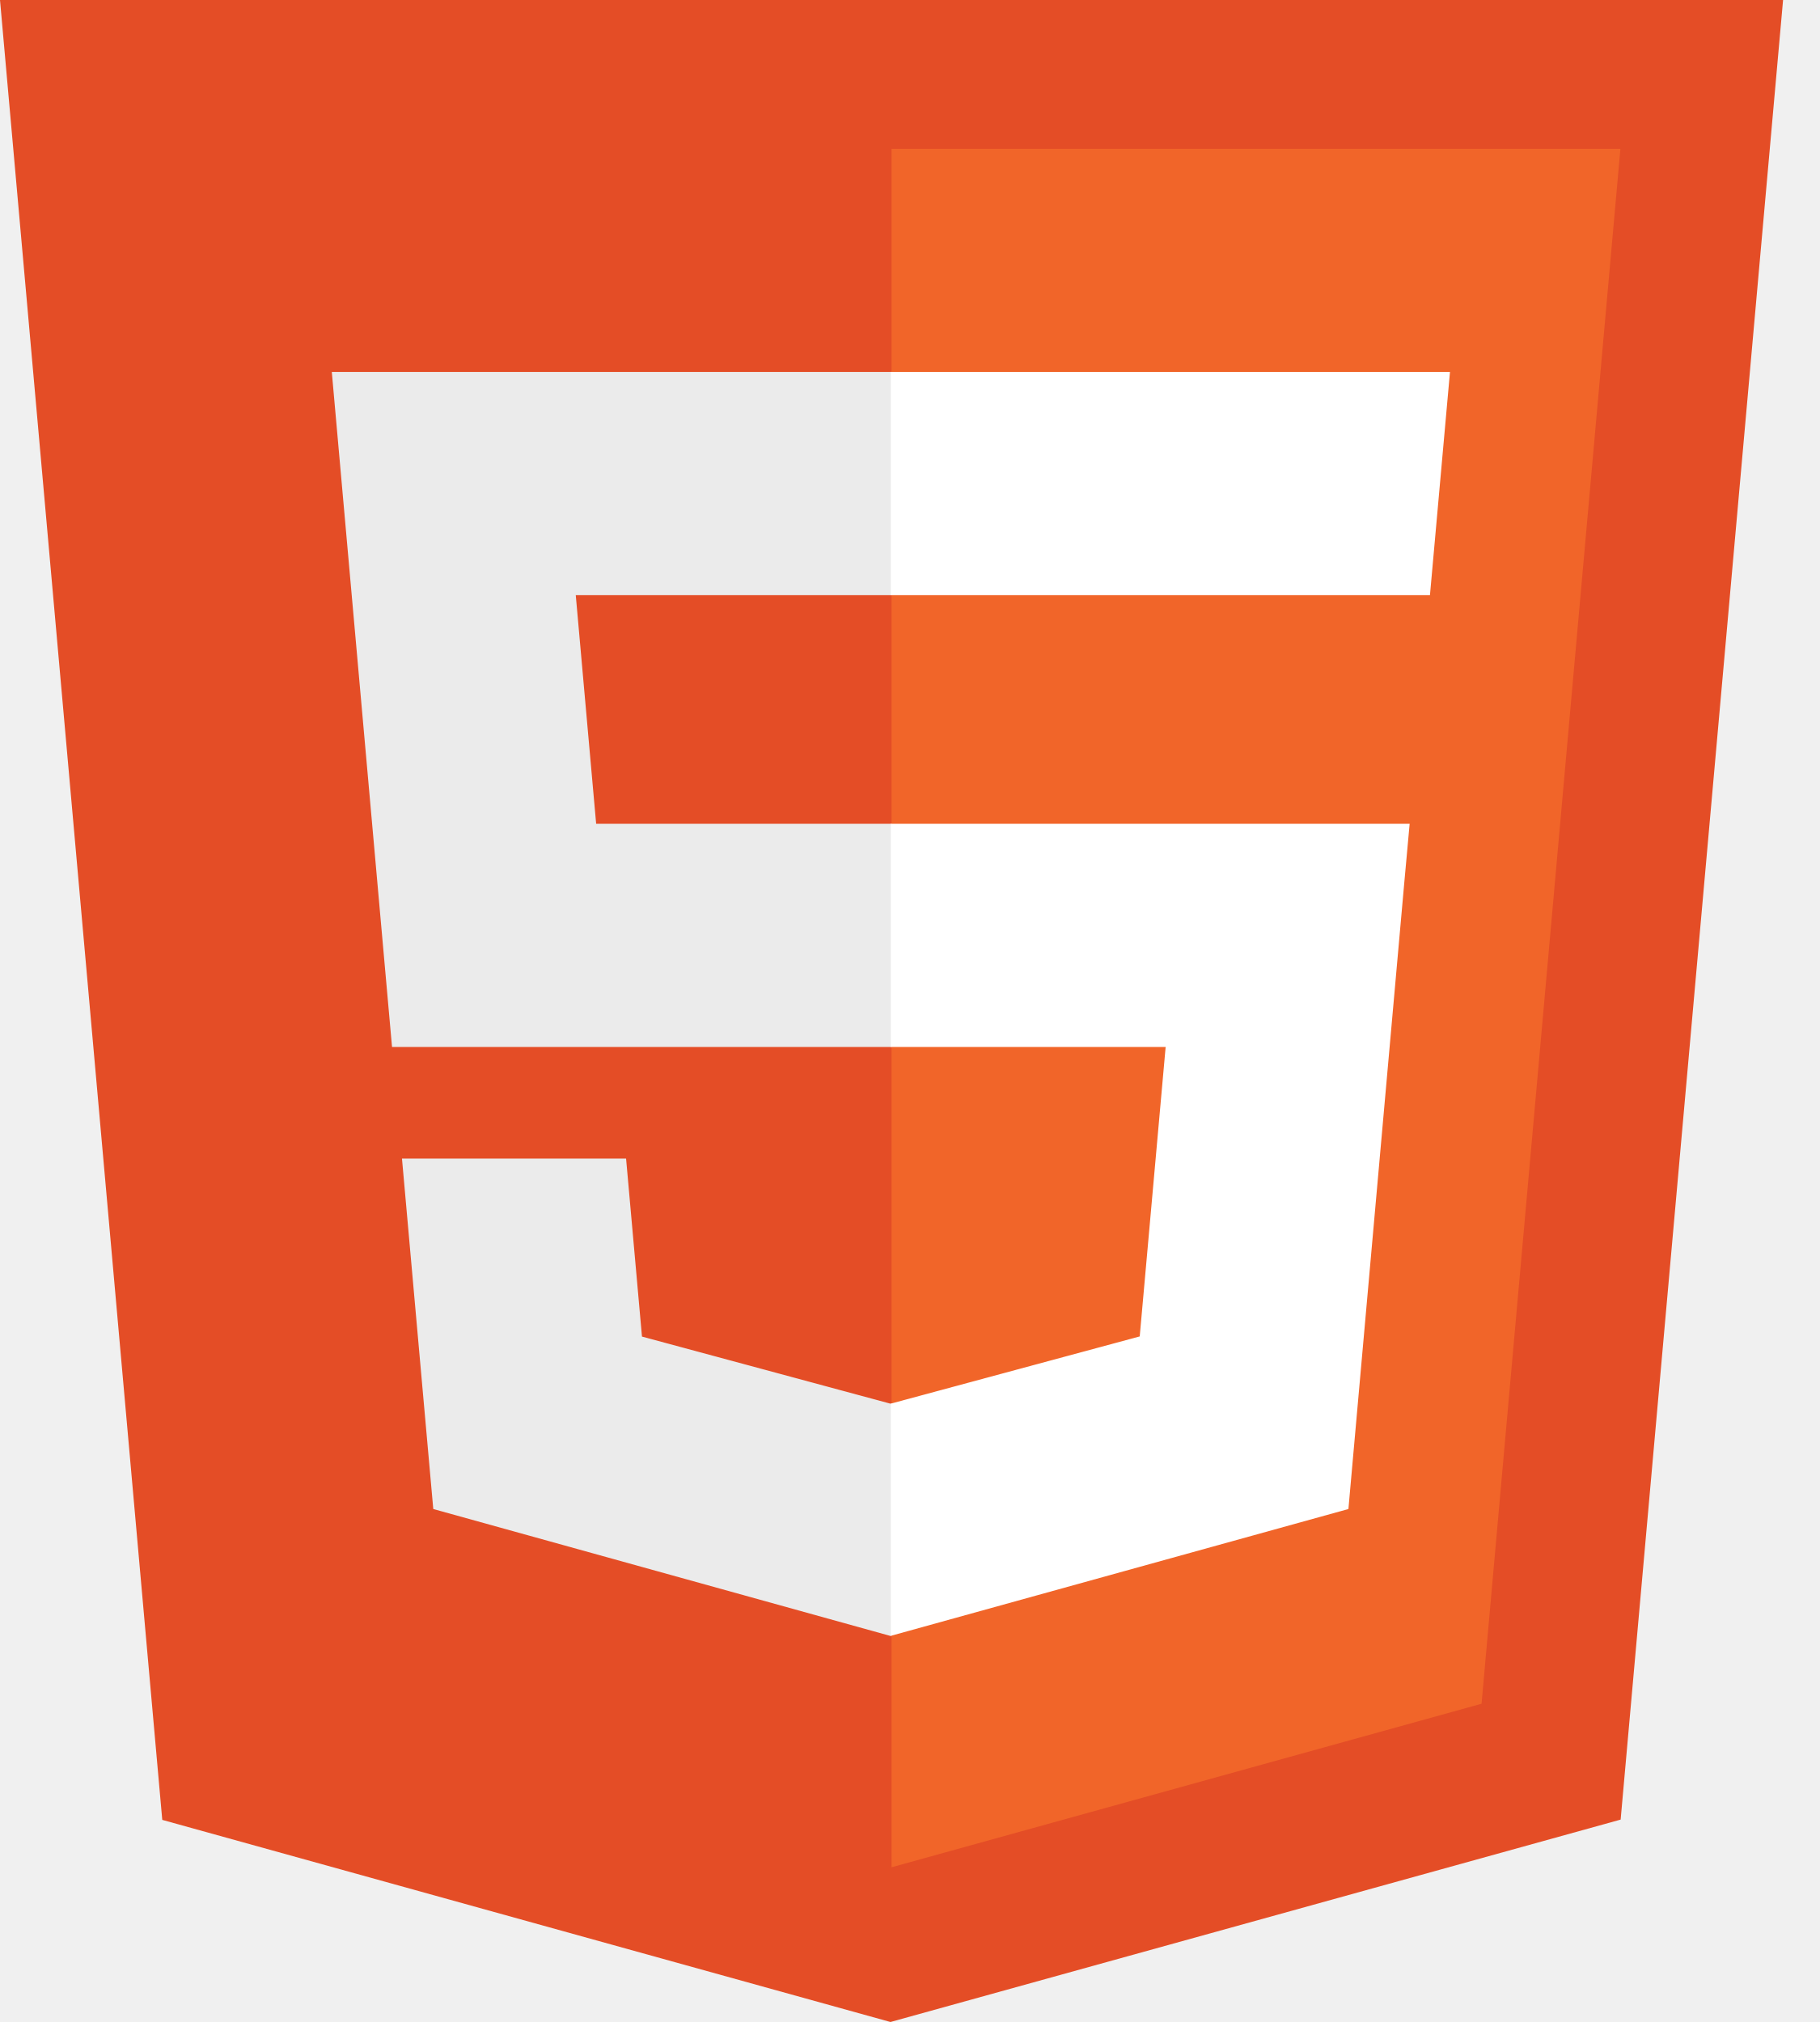
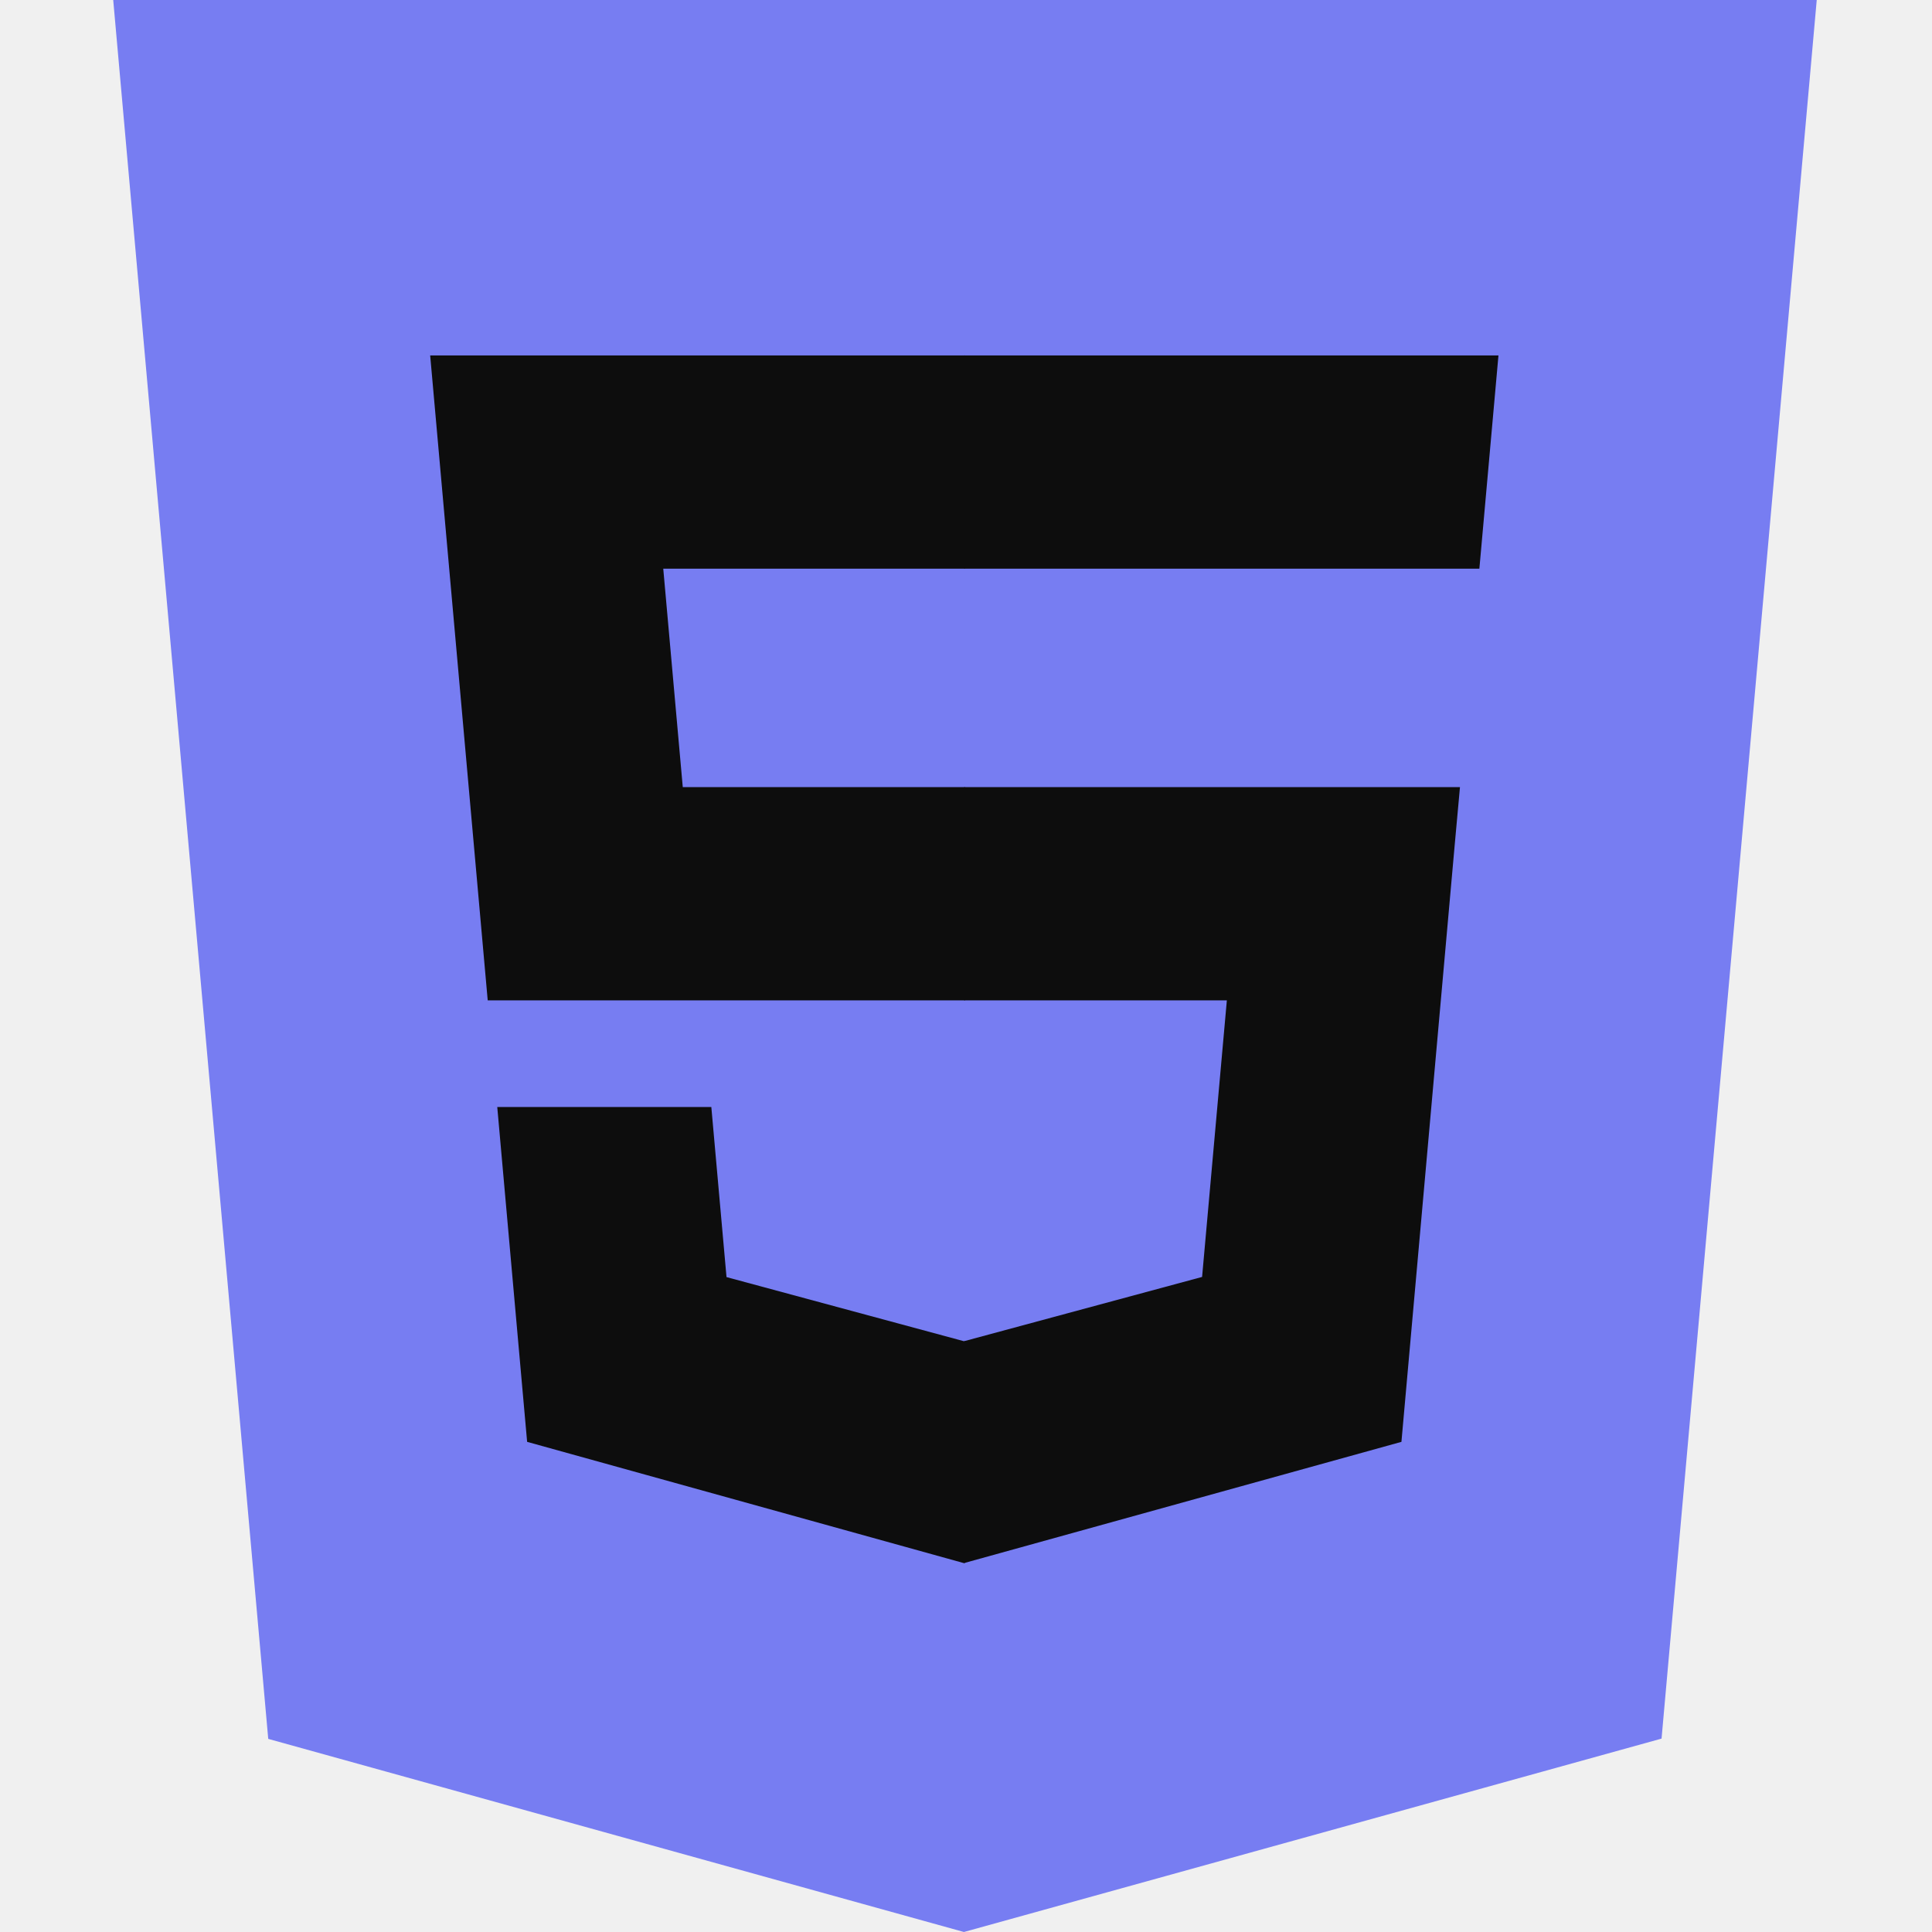
- <svg xmlns="http://www.w3.org/2000/svg" width="45" height="50" viewBox="0 0 45 50" fill="none">
-   <path fill-rule="evenodd" clip-rule="evenodd" d="M4.012 45.002L0 0H44.087L40.071 44.995L22.017 50L4.012 45.002Z" fill="#E44D26" />
-   <path fill-rule="evenodd" clip-rule="evenodd" d="M22.044 46.174L36.632 42.13L40.065 3.68H22.044V46.174Z" fill="#F16529" />
-   <path d="M14.74 20.37H22.044V25.889H9.693L8.204 9.199H22.044V14.718H14.236L14.74 20.37Z" fill="#EBEBEB" />
-   <path d="M22.02 34.711L22.044 34.704V40.447L22.018 40.454L10.713 37.315L9.939 28.649H15.48L15.873 33.051L22.02 34.711Z" fill="#EBEBEB" />
-   <path d="M22.025 9.199H35.851L35.356 14.718H22.025V9.199Z" fill="white" />
-   <path d="M22.025 25.889V20.37H34.854L34.719 21.852L33.34 37.315L22.025 40.451V34.709L28.18 33.047L28.821 25.889H22.025Z" fill="white" />
+ <svg xmlns="http://www.w3.org/2000/svg" width="50" height="50" viewBox="0 0 50 50" fill="none">
+   <g id="Type=Default, showSymbol=True, showText=False">
+     <g id="symbol">
+       <path id="Shape" fill-rule="evenodd" clip-rule="evenodd" d="M6.942 45.002L2.93 0H47.017L43.001 44.995L24.946 50L6.942 45.002Z" fill="#777DF2" />
+       <path id="Shape_2" fill-rule="evenodd" clip-rule="evenodd" d="M24.973 46.174L39.562 42.13L42.994 3.68H24.973V46.174Z" fill="#777DF2" />
+       <g id="Union">
+         <path d="M17.67 20.37H24.973V25.889H12.622L11.133 9.199H24.973V14.718H17.165L17.67 20.37Z" fill="#0D0D0D" />
+         <path d="M24.949 34.711L24.973 34.704V40.447L24.948 40.454L13.642 37.315L12.869 28.649H18.409L18.802 33.051L24.949 34.711Z" fill="#0D0D0D" />
+       </g>
+       <g id="Union_2">
+         <path d="M24.954 9.199H38.78L38.286 14.718H24.954V9.199Z" fill="#0D0D0D" />
+         <path d="M24.954 25.889V20.37H37.784L37.649 21.852L36.269 37.315L24.954 40.451V34.709L31.11 33.047L31.751 25.889H24.954Z" fill="#0D0D0D" />
+       </g>
+     </g>
+   </g>
</svg>
